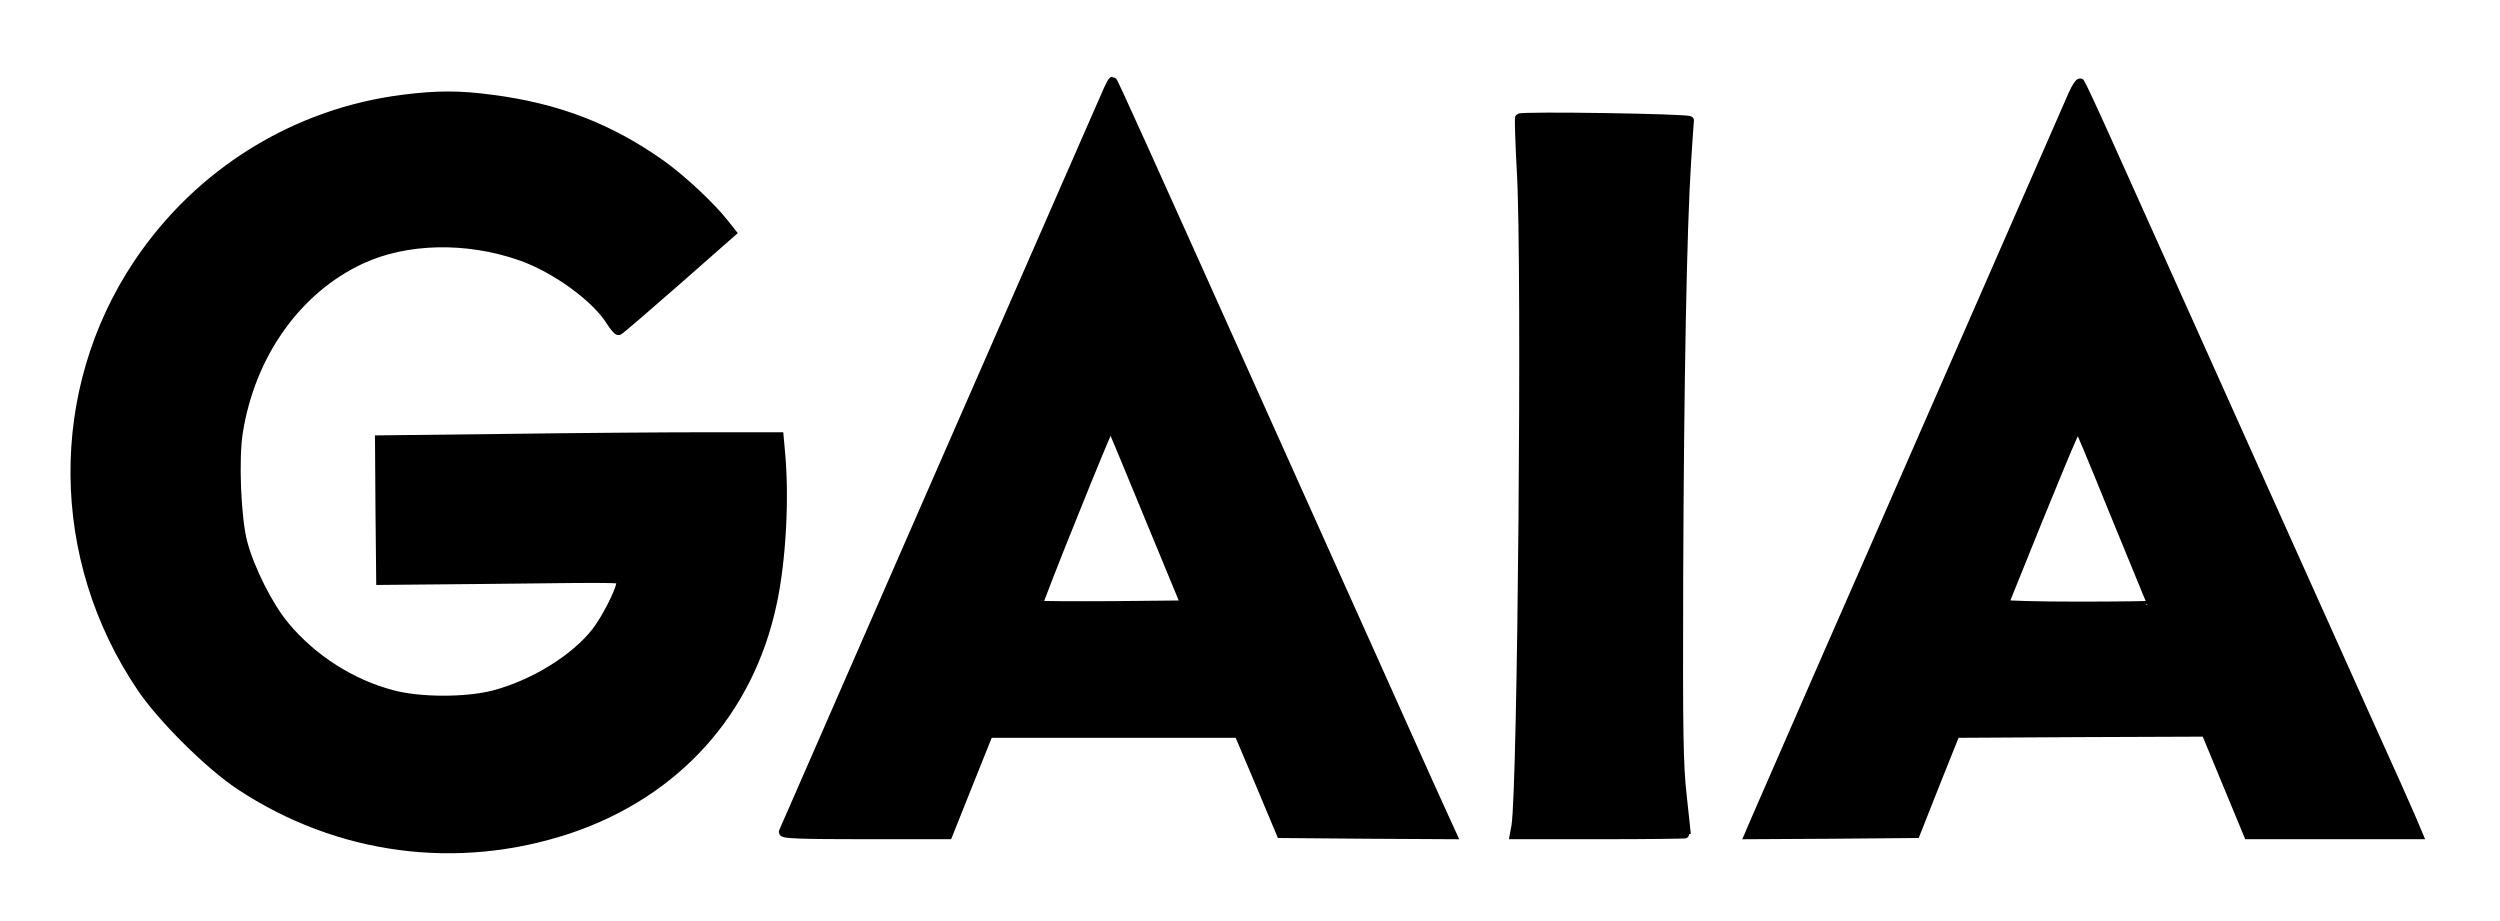
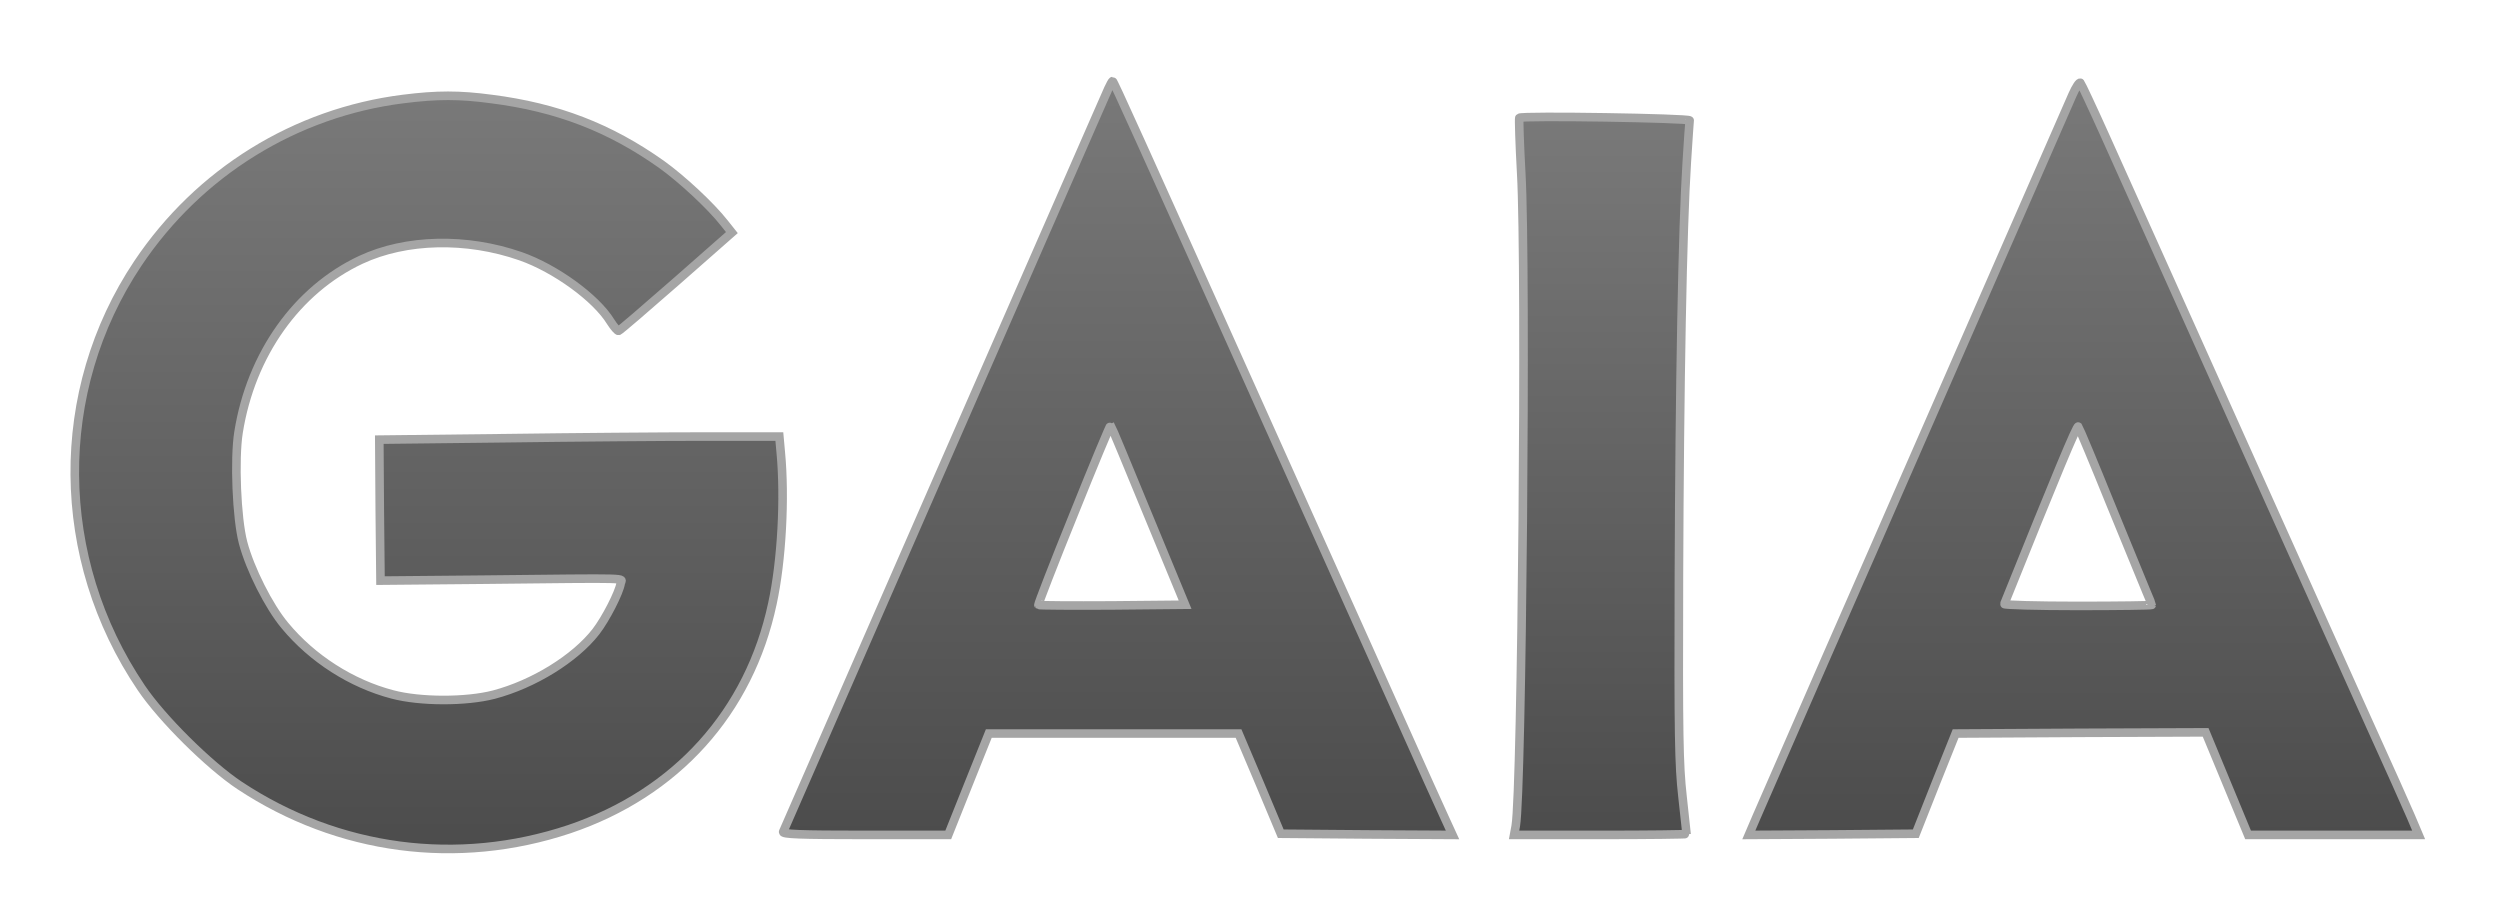
<svg xmlns="http://www.w3.org/2000/svg" height="386" preserveAspectRatio="xMidYMid meet" version="1.0" viewBox="0 0 1048 386" width="1048">
-   <g fill="currentColor" stroke="currentColor" stroke-linecap="round" stroke-width="36" transform="translate(0,386) scale(0.1,-0.1)">
+   <defs>
+     <linearGradient id="gaia-logo-gradient" spreadMethod="pad" x1="0%" x2="0%" y1="0%" y2="100%">
+       <stop offset="0%" stop-color="#4C4C4C" stop-opacity="1" />
+       <stop offset="100%" stop-color="#797979" stop-opacity="1" />
+     </linearGradient>
+   </defs>
+   <g fill="url(#gaia-logo-gradient)" stroke="#A5A5A5" stroke-linecap="round" stroke-width="36" transform="translate(0,386) scale(0.1,-0.1)">
    <path d="M4646 3488 c-8 -18 -32 -73 -54 -123 -34 -78 -566 -1293 -672 -1535 -450 -1029 -633 -1447 -637 -1457 -4 -10 69 -13 343 -13 l349 0 85 213 85 212 524 0 523 0 89 -210 88 -210 360 -3 360 -2 -33 72 c-19 40 -102 226 -186 413 -84 187 -203 453 -265 590 -62 138 -181 403 -265 590 -578 1287 -672 1495 -676 1495 -2 0 -10 -15 -18 -32z m167 -1788 l155 -375 -306 -3 c-168 -1 -307 0 -309 2 -2 2 64 173 148 380 83 207 153 375 155 373 2 -2 73 -172 157 -377z" />
    <path d="M8688 3463 c-14 -32 -175 -400 -358 -818 -183 -418 -349 -798 -370 -845 -20 -47 -155 -355 -300 -685 -144 -330 -277 -635 -296 -678 l-33 -77 350 2 350 3 83 210 84 210 524 3 524 2 89 -215 89 -215 357 0 358 0 -33 78 c-18 42 -94 212 -169 377 -115 255 -368 819 -427 950 -25 56 -264 589 -440 980 -82 182 -192 427 -245 545 -53 118 -100 218 -104 223 -4 4 -19 -18 -33 -50z m160 -1718 c72 -176 140 -342 151 -368 12 -27 21 -51 21 -53 0 -2 -140 -4 -311 -4 -171 0 -309 4 -307 8 220 547 304 749 310 744 3 -4 65 -151 136 -327z" />
    <path d="M1690 3445 c-452 -57 -856 -307 -1112 -689 -358 -535 -352 -1238 14 -1779 87 -129 285 -325 413 -410 413 -273 913 -339 1381 -183 448 151 755 491 852 946 39 180 53 443 35 633 l-6 67 -312 0 c-171 0 -549 -3 -839 -7 l-526 -6 2 -296 3 -295 430 4 c646 7 581 8 577 -15 -6 -39 -63 -150 -104 -203 -88 -113 -261 -220 -428 -264 -116 -30 -309 -30 -425 1 -172 45 -336 150 -451 289 -67 80 -146 237 -175 347 -27 102 -37 351 -19 463 52 326 244 597 513 723 189 88 442 94 669 15 146 -51 317 -175 378 -275 14 -22 29 -39 33 -38 5 1 113 94 242 207 l233 205 -31 39 c-58 74 -179 186 -264 247 -217 154 -438 239 -713 274 -135 18 -227 18 -370 0z" />
    <path d="M6369 3366 c-2 -3 1 -107 8 -233 22 -395 3 -2581 -23 -2735 l-7 -38 362 0 c198 0 361 2 361 4 0 2 -8 72 -17 157 -15 134 -17 253 -15 924 3 808 15 1458 33 1735 6 91 11 170 12 175 2 10 -704 21 -714 11z" />
  </g>
</svg>
